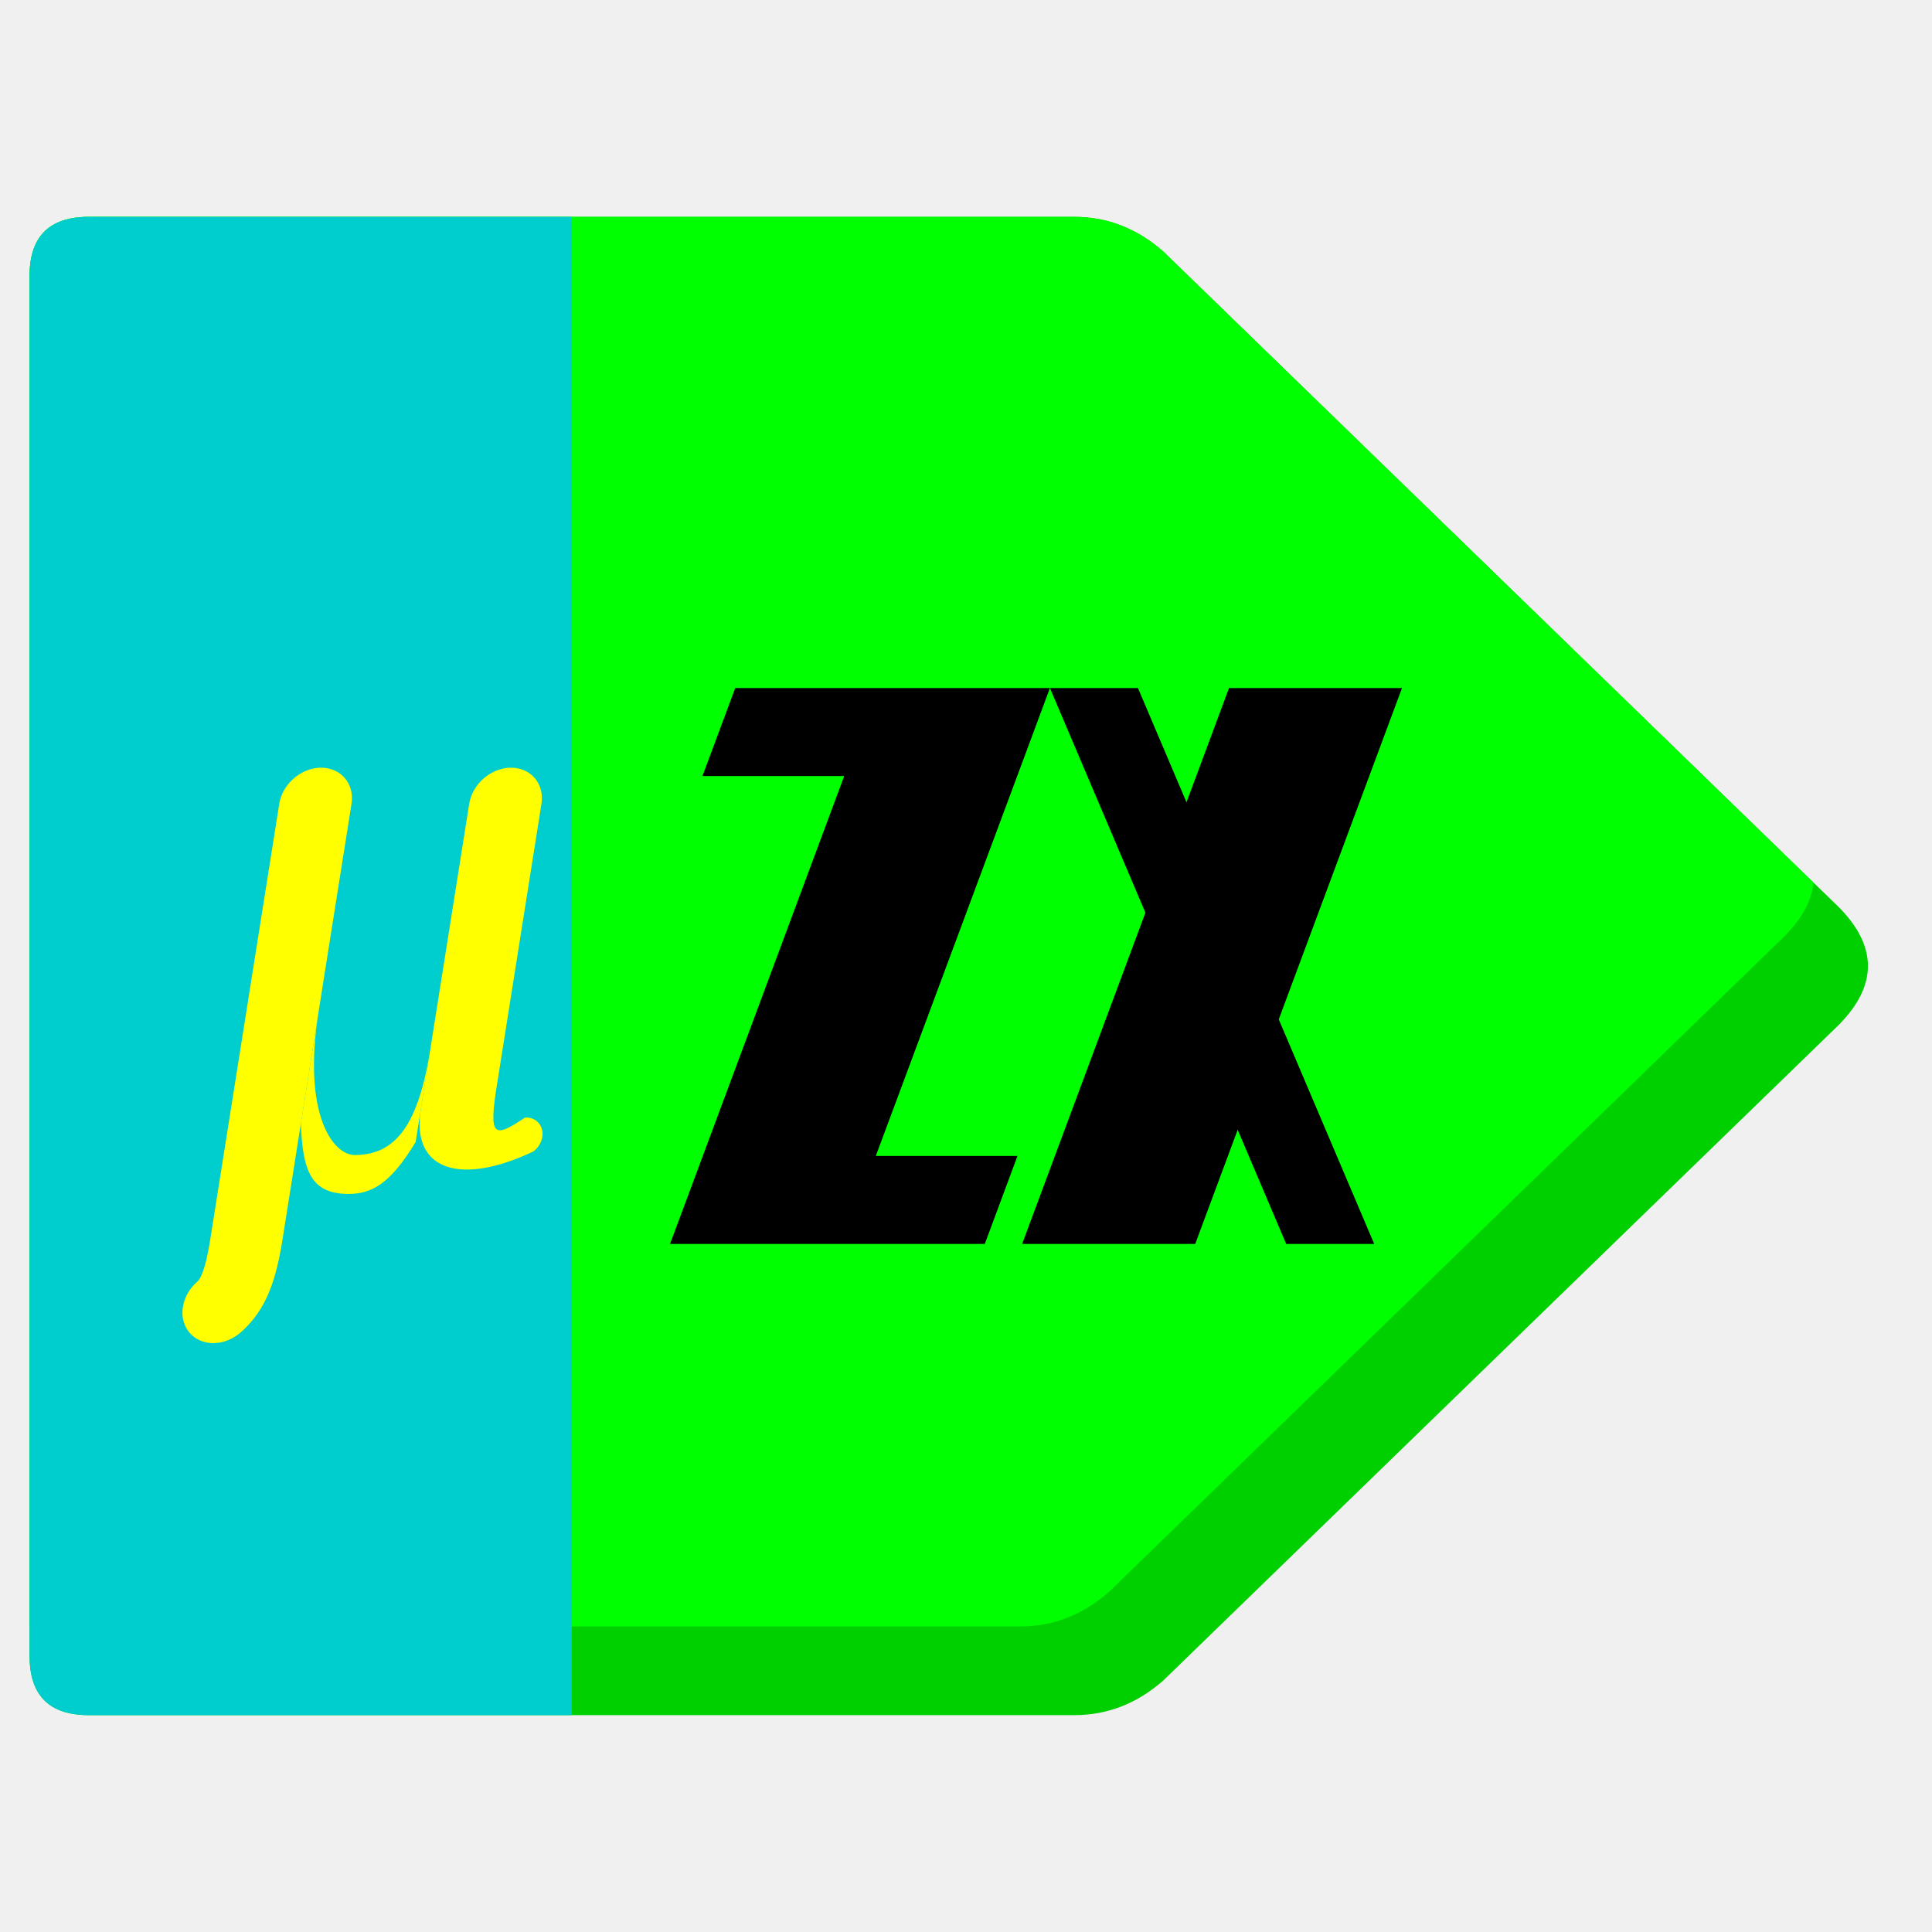
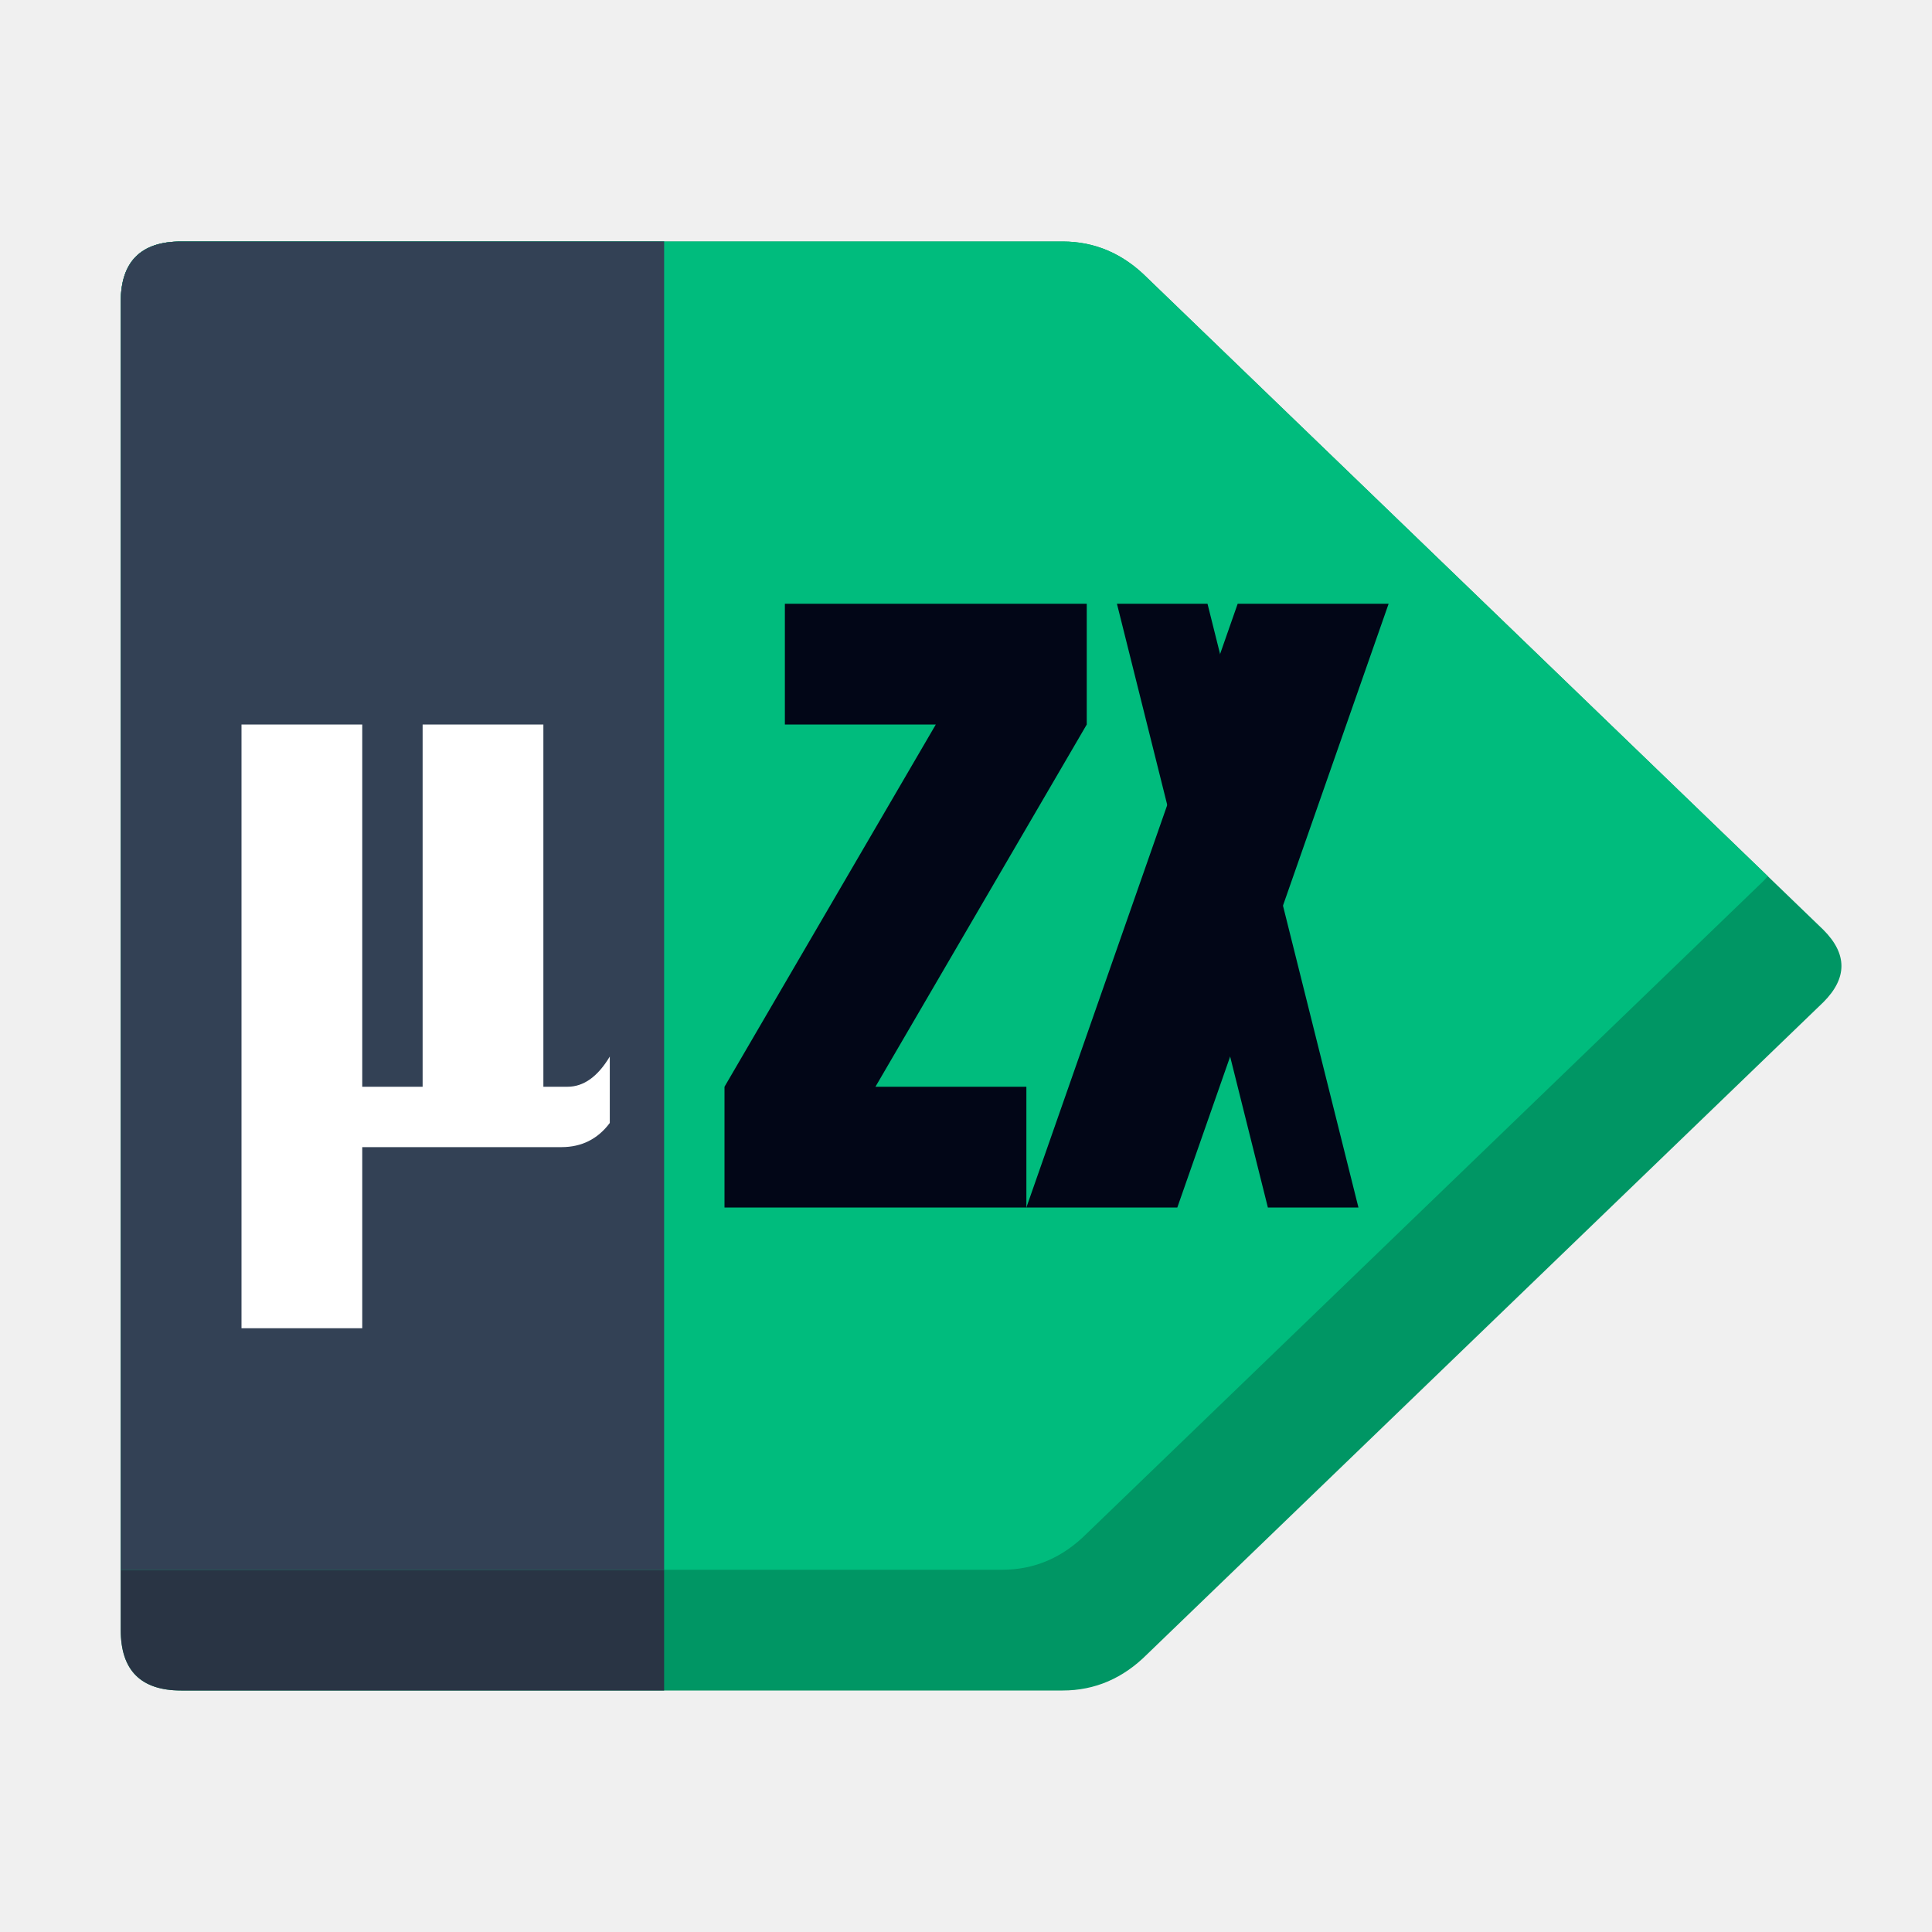
- <svg xmlns="http://www.w3.org/2000/svg" width="256" height="256" viewBox="-0.3 -1.8 19.6 19.6">
+ <svg xmlns="http://www.w3.org/2000/svg" width="32" height="32" viewBox="0 0 32 32">
  <defs>
    <clipPath id="c">
-       <path d="M0.6 0.4H10.6Q11.1 0.4 11.5 0.75L18.3 7.35Q19 8 18.3 8.65L11.5 15.25Q11.1 15.6 10.6 15.6H0.6Q0 15.6 0 15V1Q0 0.4 0.6 0.4Z" />
+       <path d="M3 4H17.6Q18.4 4 19 4.6L30.2 15.4Q30.8 16 30.2 16.6L19 27.4Q18.4 28 17.6 28H3Q2 28 2 27V5Q2 4 3 4Z" />
+     </clipPath>
+     <clipPath id="c2">
+       <path d="M3 4H17.6Q18.4 4 19 4.6L30.2 15.4Q30.8 16 30.2 16.6L19 27.4Q18.4 28 17.6 28H3Q2 28 2 27V5Q2 4 3 4Z" transform="translate(-1 -2)" />
    </clipPath>
  </defs>
  <g clip-path="url(#c)">
-     <rect x="-2" y="-2" width="22" height="20" fill="#00CF00" />
-     <path d="M0.6 0.4H10.6Q11.1 0.4 11.5 0.75L18.3 7.35Q19 8 18.3 8.65L11.5 15.25Q11.1 15.6 10.6 15.6H0.6Q0 15.6 0 15V1Q0 0.4 0.6 0.4Z" fill="#00FF00" transform="translate(-0.55 -0.9)" />
-     <rect x="-2" y="-2" width="7.5" height="20" fill="#00CDCE" />
-   </g>
-   <g transform="translate(7.38 8) scale(0.94) translate(-8 -8)">
-     <g transform="translate(0 0) translate(0 10.25) skewX(-9) translate(0 -10.25)">
-       <path fill="none" stroke="#FFFF00" stroke-linecap="round" stroke-width="0.78" d="M2.6 6.25V10.95C2.6 11.35 2.55 11.55 2.42 11.68" />
-       <g fill="#FFFF00">
-         <path d="M2.99 8.5C2.99 9.6 3.39 10.04 3.625 10.04C4.075 10.04 4.26 9.7 4.26 8.9V9.9C4.06 10.35 3.875 10.46 3.625 10.46C3.225 10.46 3.09 10.22 2.99 9.7Z" />
-         <path d="M4.26 6.25V9.55C4.26 10.2 4.81 10.38 5.55 10A0.21 0.21 0 0 0 5.4 9.635C5.1 9.86 5.04 9.85 5.04 9.3V6.25A0.39 0.39 0 0 0 4.26 6.25Z" />
-       </g>
-     </g>
-     <g fill="#000000" transform="translate(-0.35 0)">
-       <path d="M8.115 5H11.511L11.158 5.95L9.632 10.05H11.161L10.808 11H7.411L7.765 10.05L9.291 5.95H7.761Z" />
-       <path d="M13.444 5H15.311L13.079 11H11.211Z" />
-       <path d="M11.511 5H12.461L15.011 11H14.061Z" />
+     <rect x="0" y="0" width="32" height="32" fill="#009664" />
+     <rect x="0" y="0" width="11" height="32" fill="#293444" />
+     <g clip-path="url(#c2)">
+       <rect x="0" y="0" width="32" height="32" fill="#00BC7D" />
+       <rect x="0" y="0" width="11" height="32" fill="#334155" />
    </g>
  </g>
+   <path fill="#FFFFFF" transform="translate(0 0)" d="M4 12H6V18H7V12H9V18H9.4Q9.8 18 10.1 17.5V18.6Q9.8 19 9.3 19H6V22H4Z" />
+   <g fill="#020617" transform="translate(0 0)">
+     <path d="M13 10H18V12L14.5 18H17V20H12V18L15.5 12H13Z" />
+     <path d="M20.5 10H23L19.5 20H17Z" />
+     <path d="M18.5 10H20L22.5 20H21Z" />
+   </g>
</svg>
